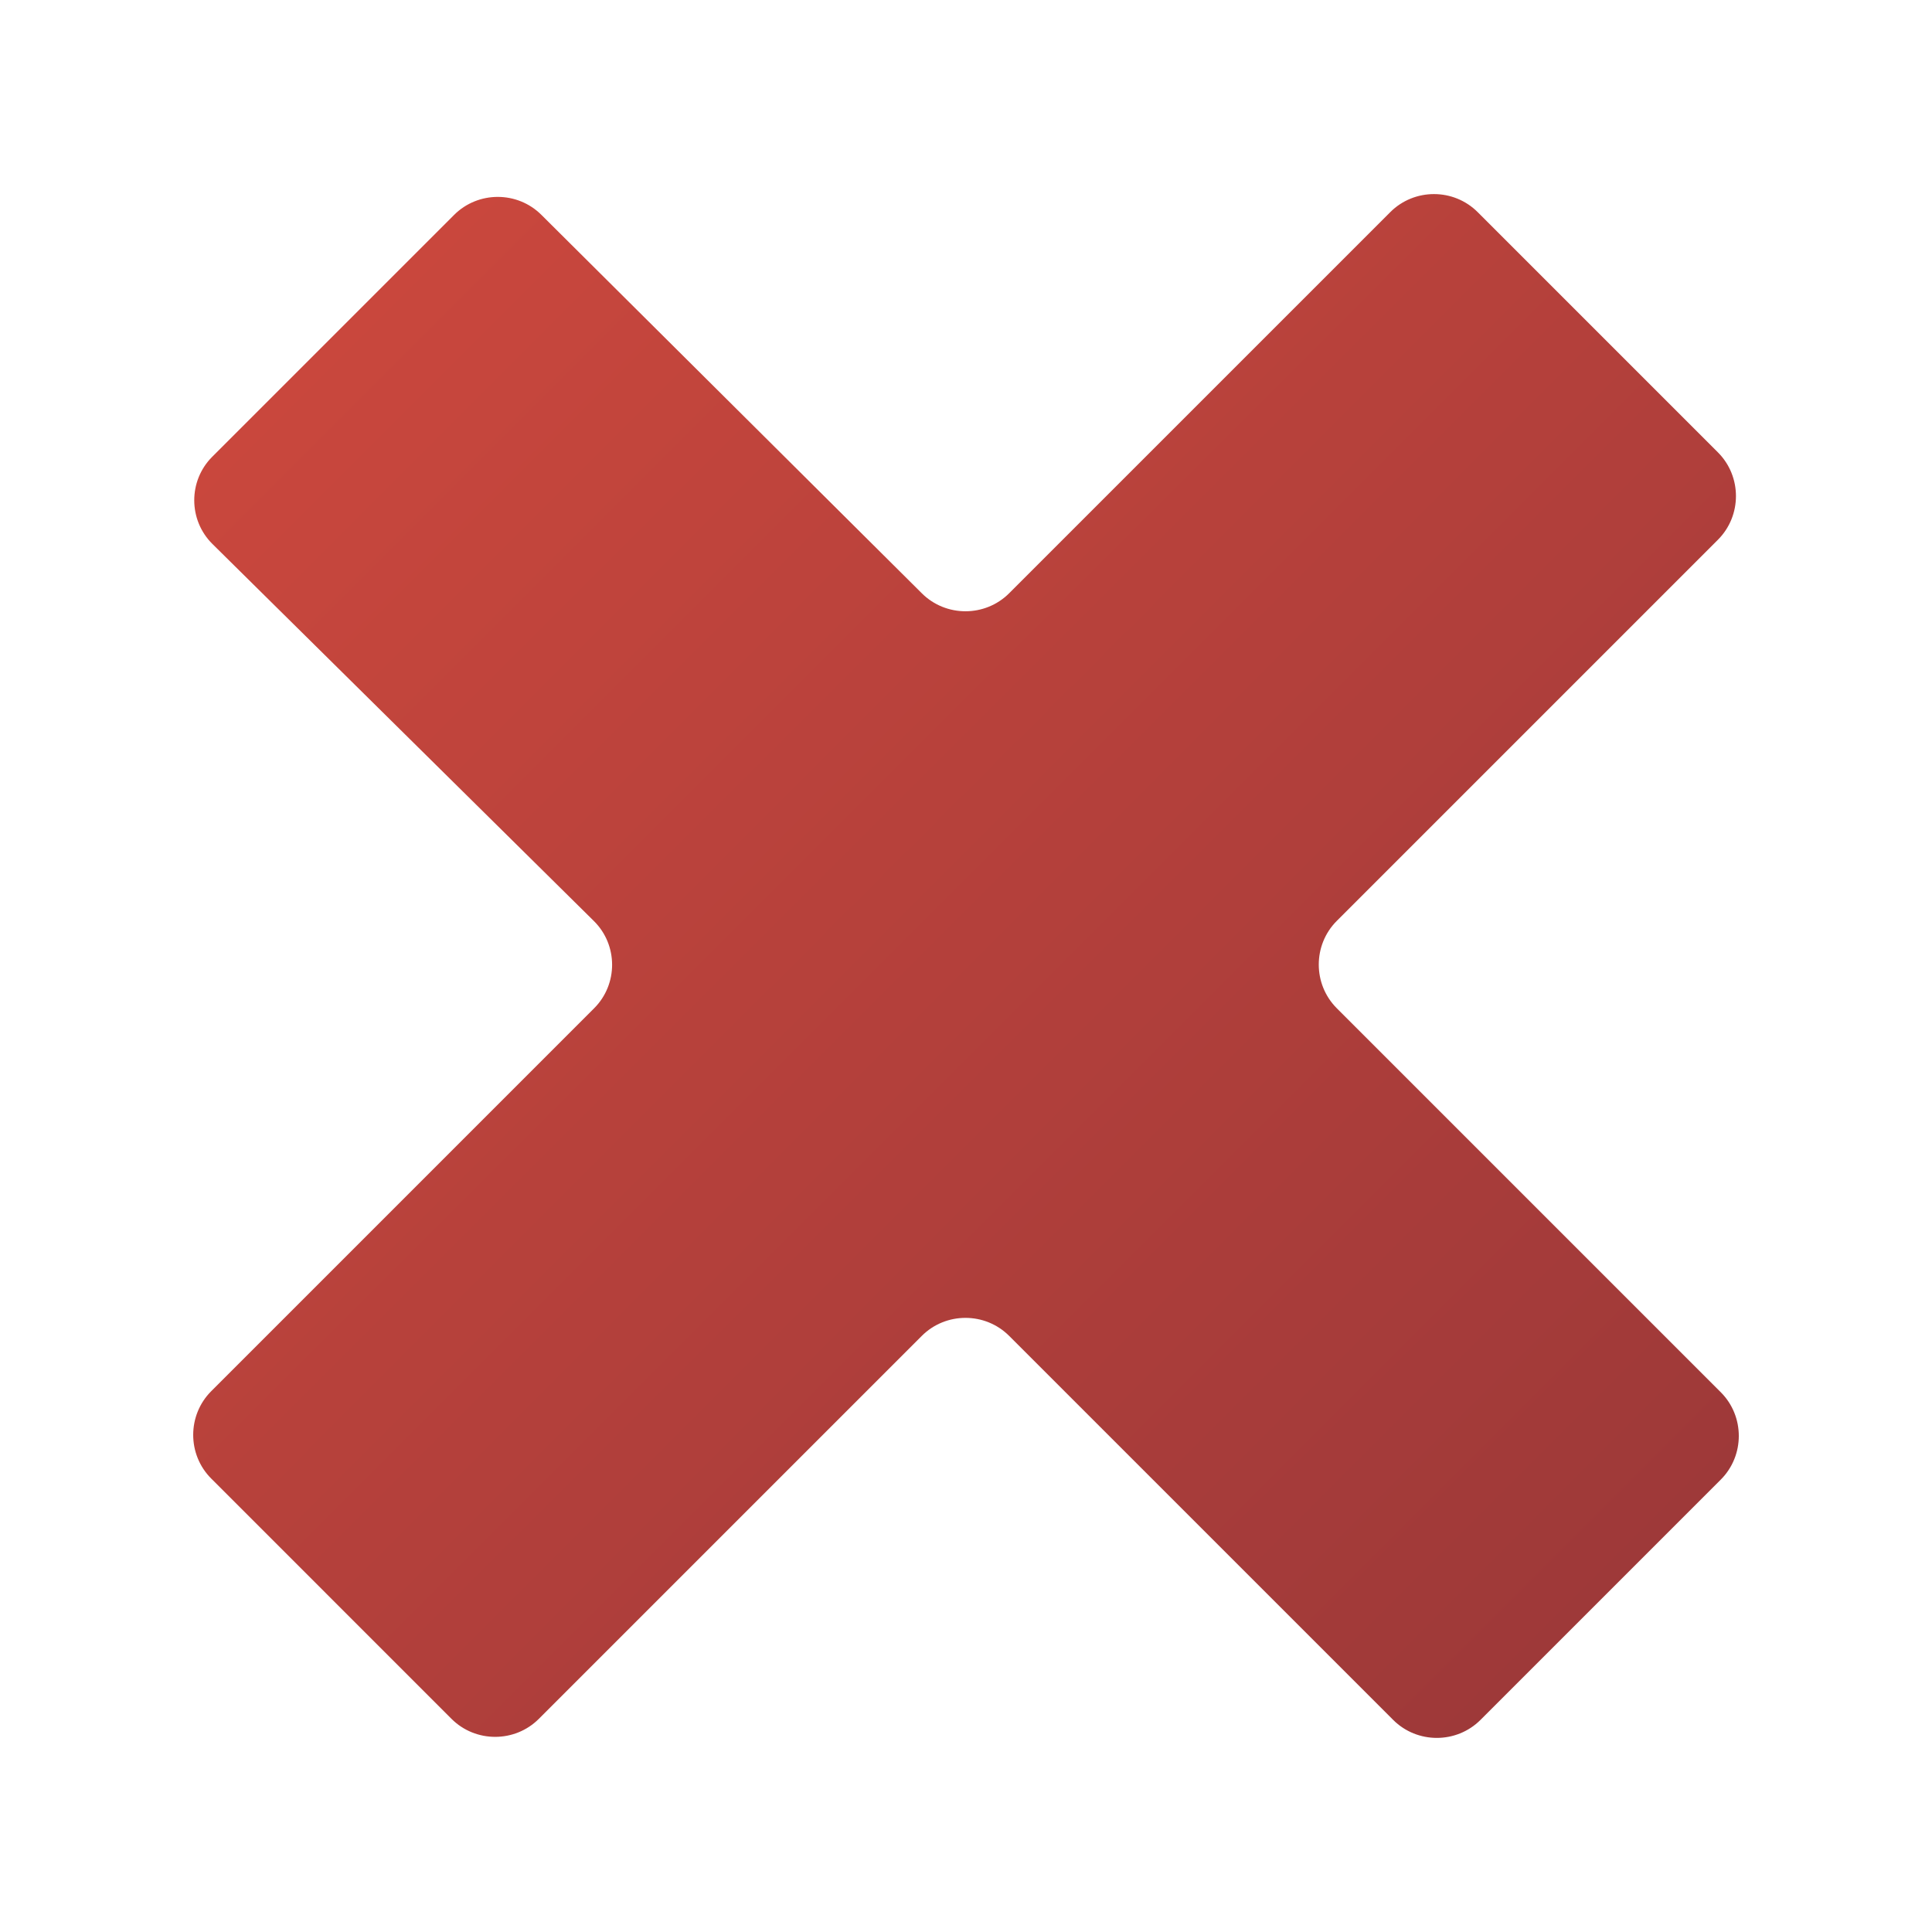
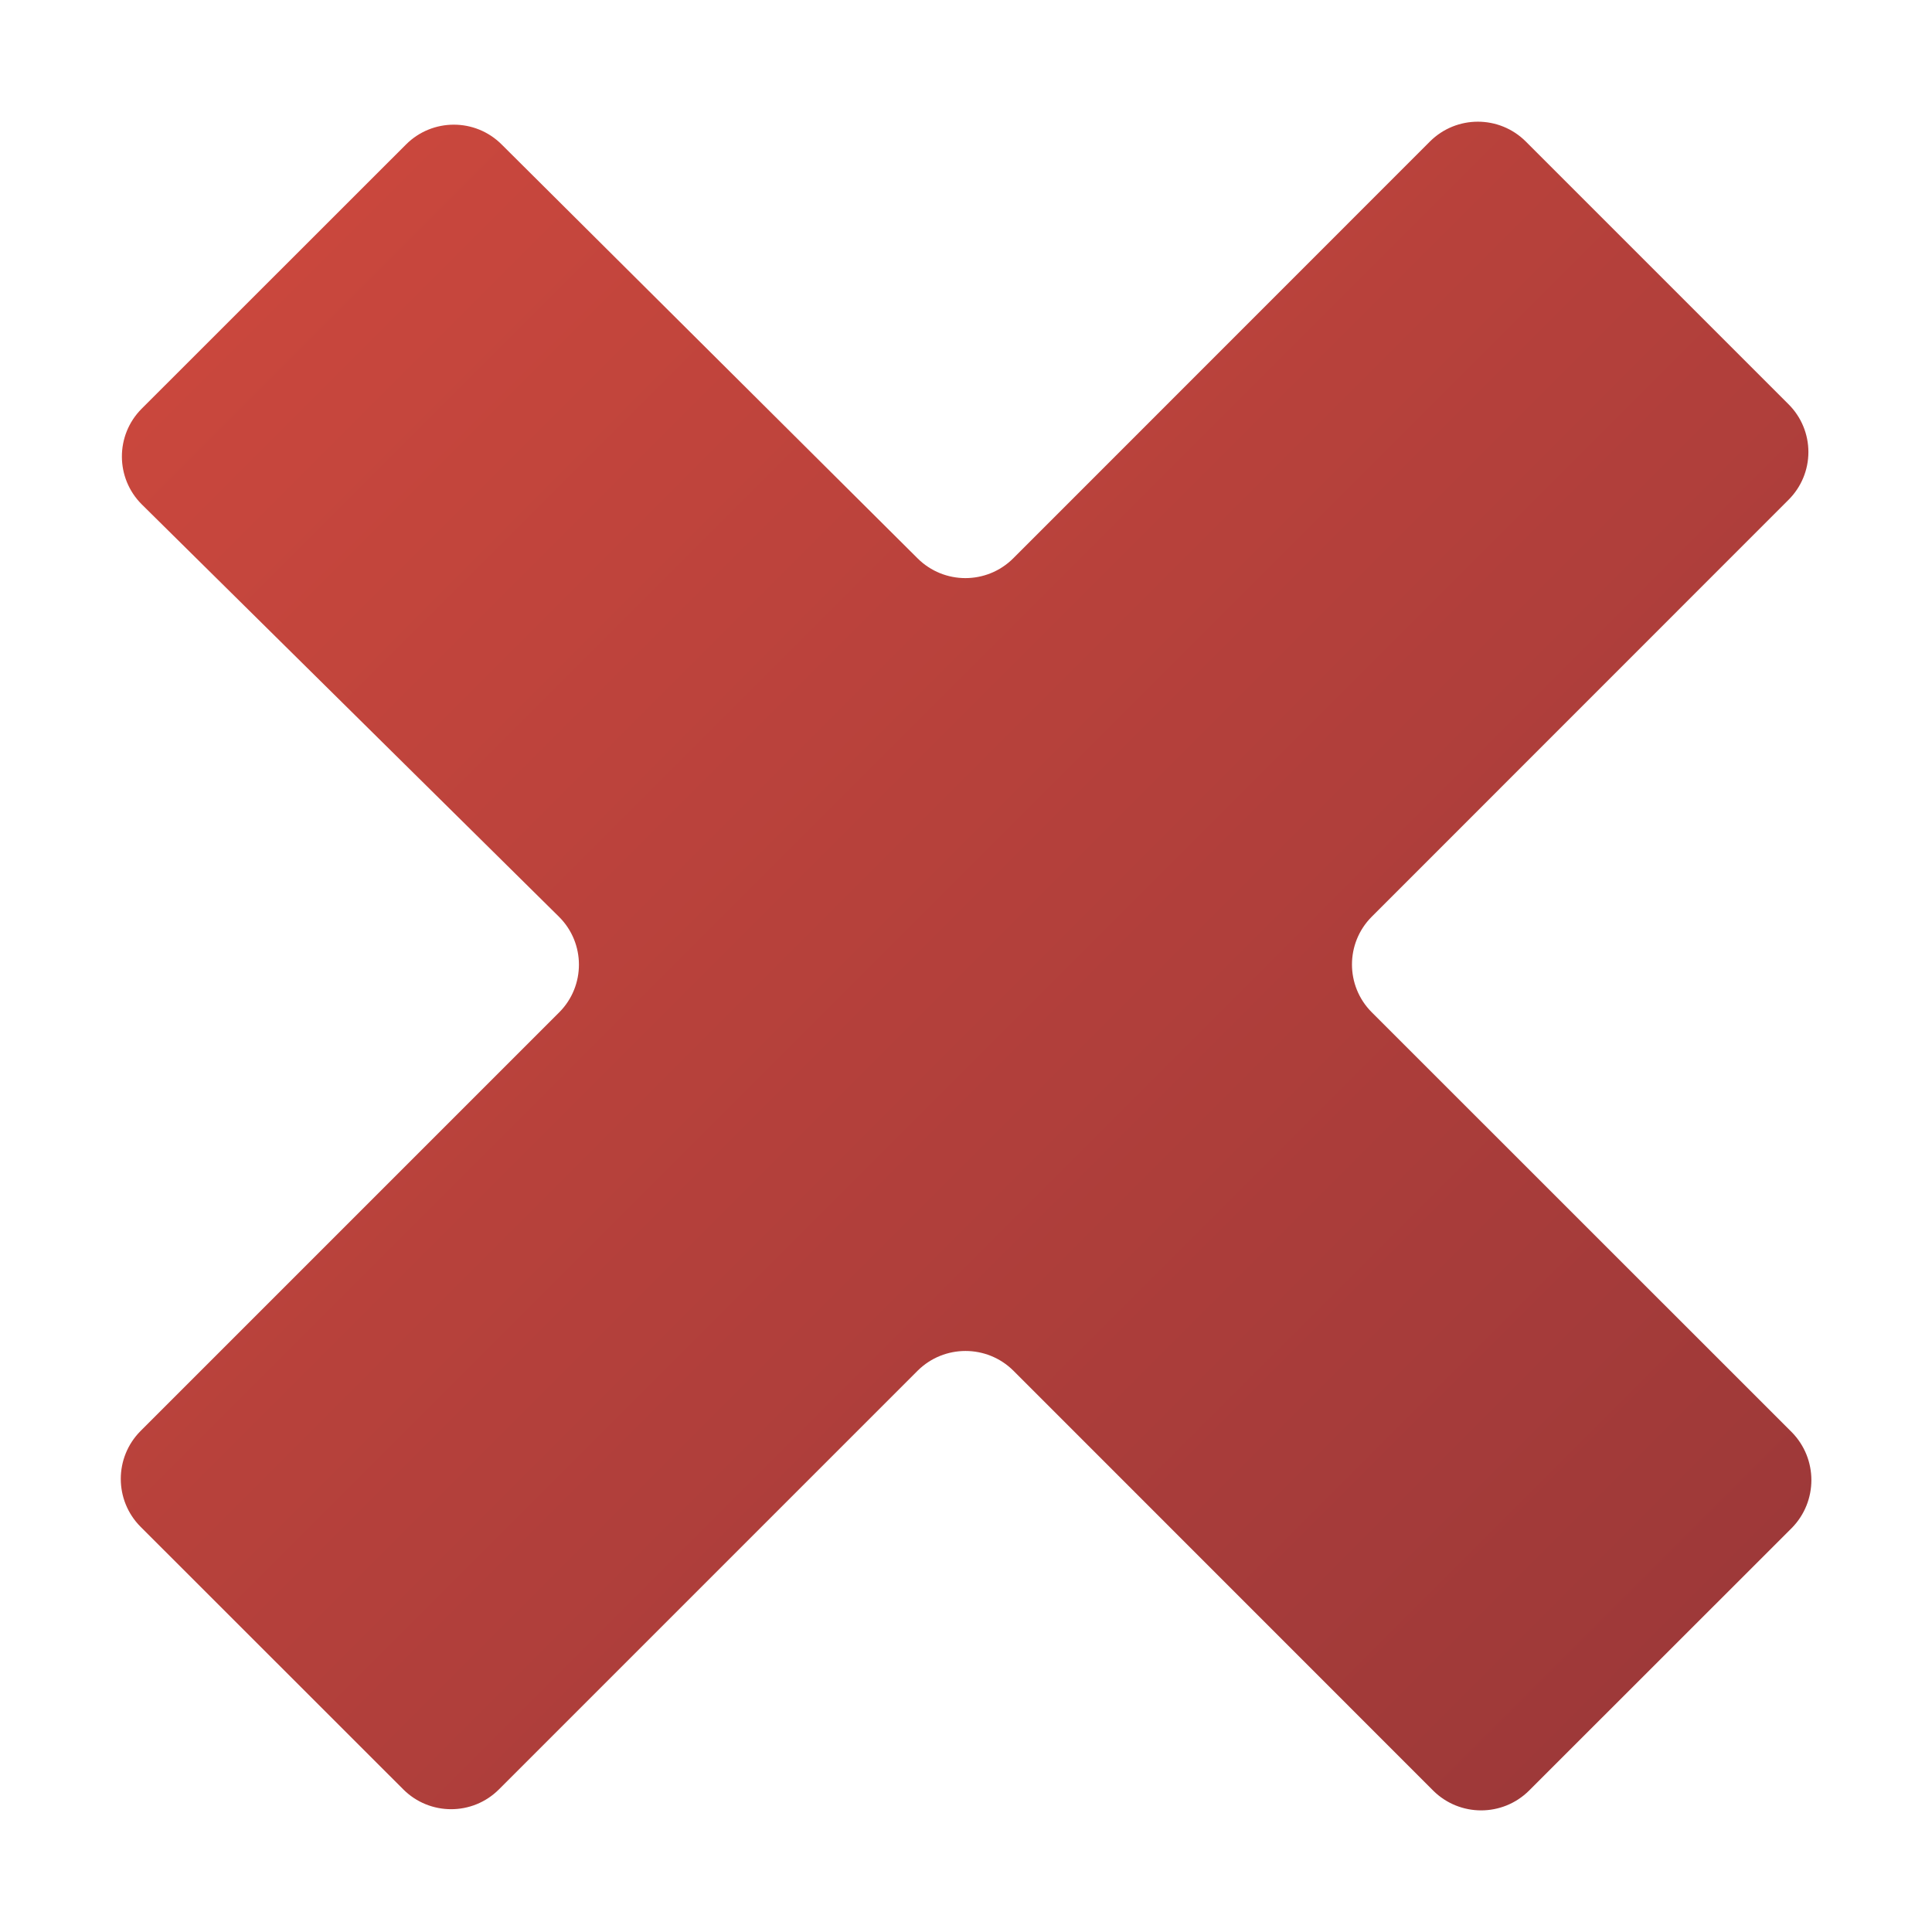
- <svg xmlns="http://www.w3.org/2000/svg" width="16" height="16" viewBox="0 0 500 500">
-   <linearGradient id="a" gradientUnits="userSpaceOnUse" x1="86.453" y1="86.686" x2="414.013" y2="414.247">
+ <svg xmlns="http://www.w3.org/2000/svg" width="14" height="14" viewBox="0 0 16 16">
+   <linearGradient id="a" gradientUnits="userSpaceOnUse" x1="8824.967" y1="-12572.353" x2="9183.288" y2="-12930.676" gradientTransform="matrix(.032 0 0 -.032 -280.124 -400.032)">
    <stop offset="0" stop-color="#c9473d" />
    <stop offset="1" stop-color="#9e3939" />
  </linearGradient>
-   <path fill="url(#a)" d="M359.806 54.896l-98.637 98.636c-6.22 6.218-16.394 6.218-22.612 0l-98.43-97.91c-6.218-6.22-16.393-6.22-22.61 0L54.92 118.216c-6.218 6.218-6.195 16.37.052 22.56l98.74 97.6c6.247 6.19 6.27 16.342.053 22.56L54.664 360.04c-6.218 6.218-6.218 16.393 0 22.61l62.18 62.182c6.22 6.22 16.394 6.22 22.612 0l99.102-99.103c6.218-6.22 16.394-6.22 22.612 0l99.375 99.374c6.218 6.22 16.393 6.22 22.61 0l62.182-62.18c6.218-6.22 6.218-16.394 0-22.612l-99.375-99.375c-6.22-6.218-6.22-16.394 0-22.612l98.636-98.636c6.22-6.22 6.22-16.395 0-22.613l-62.18-62.18c-6.22-6.22-16.395-6.22-22.612 0z" />
+   <path fill="url(#a)" d="M11.843 1.171L8.391 4.624a.561.561 0 0 1-.792 0L4.154 1.196a.56.56 0 0 0-.791 0l-2.191 2.19a.56.56 0 0 0 .002.791L4.63 7.593a.559.559 0 0 1 .002.79l-3.469 3.469a.562.562 0 0 0 0 .791l2.177 2.176a.56.56 0 0 0 .792 0L7.6 11.351a.563.563 0 0 1 .792 0l3.478 3.479a.563.563 0 0 0 .792 0l2.177-2.176a.566.566 0 0 0 0-.793L11.36 8.383a.56.56 0 0 1 0-.791l3.452-3.453a.558.558 0 0 0 0-.791l-2.176-2.176a.562.562 0 0 0-.793-.001z" />
</svg>
